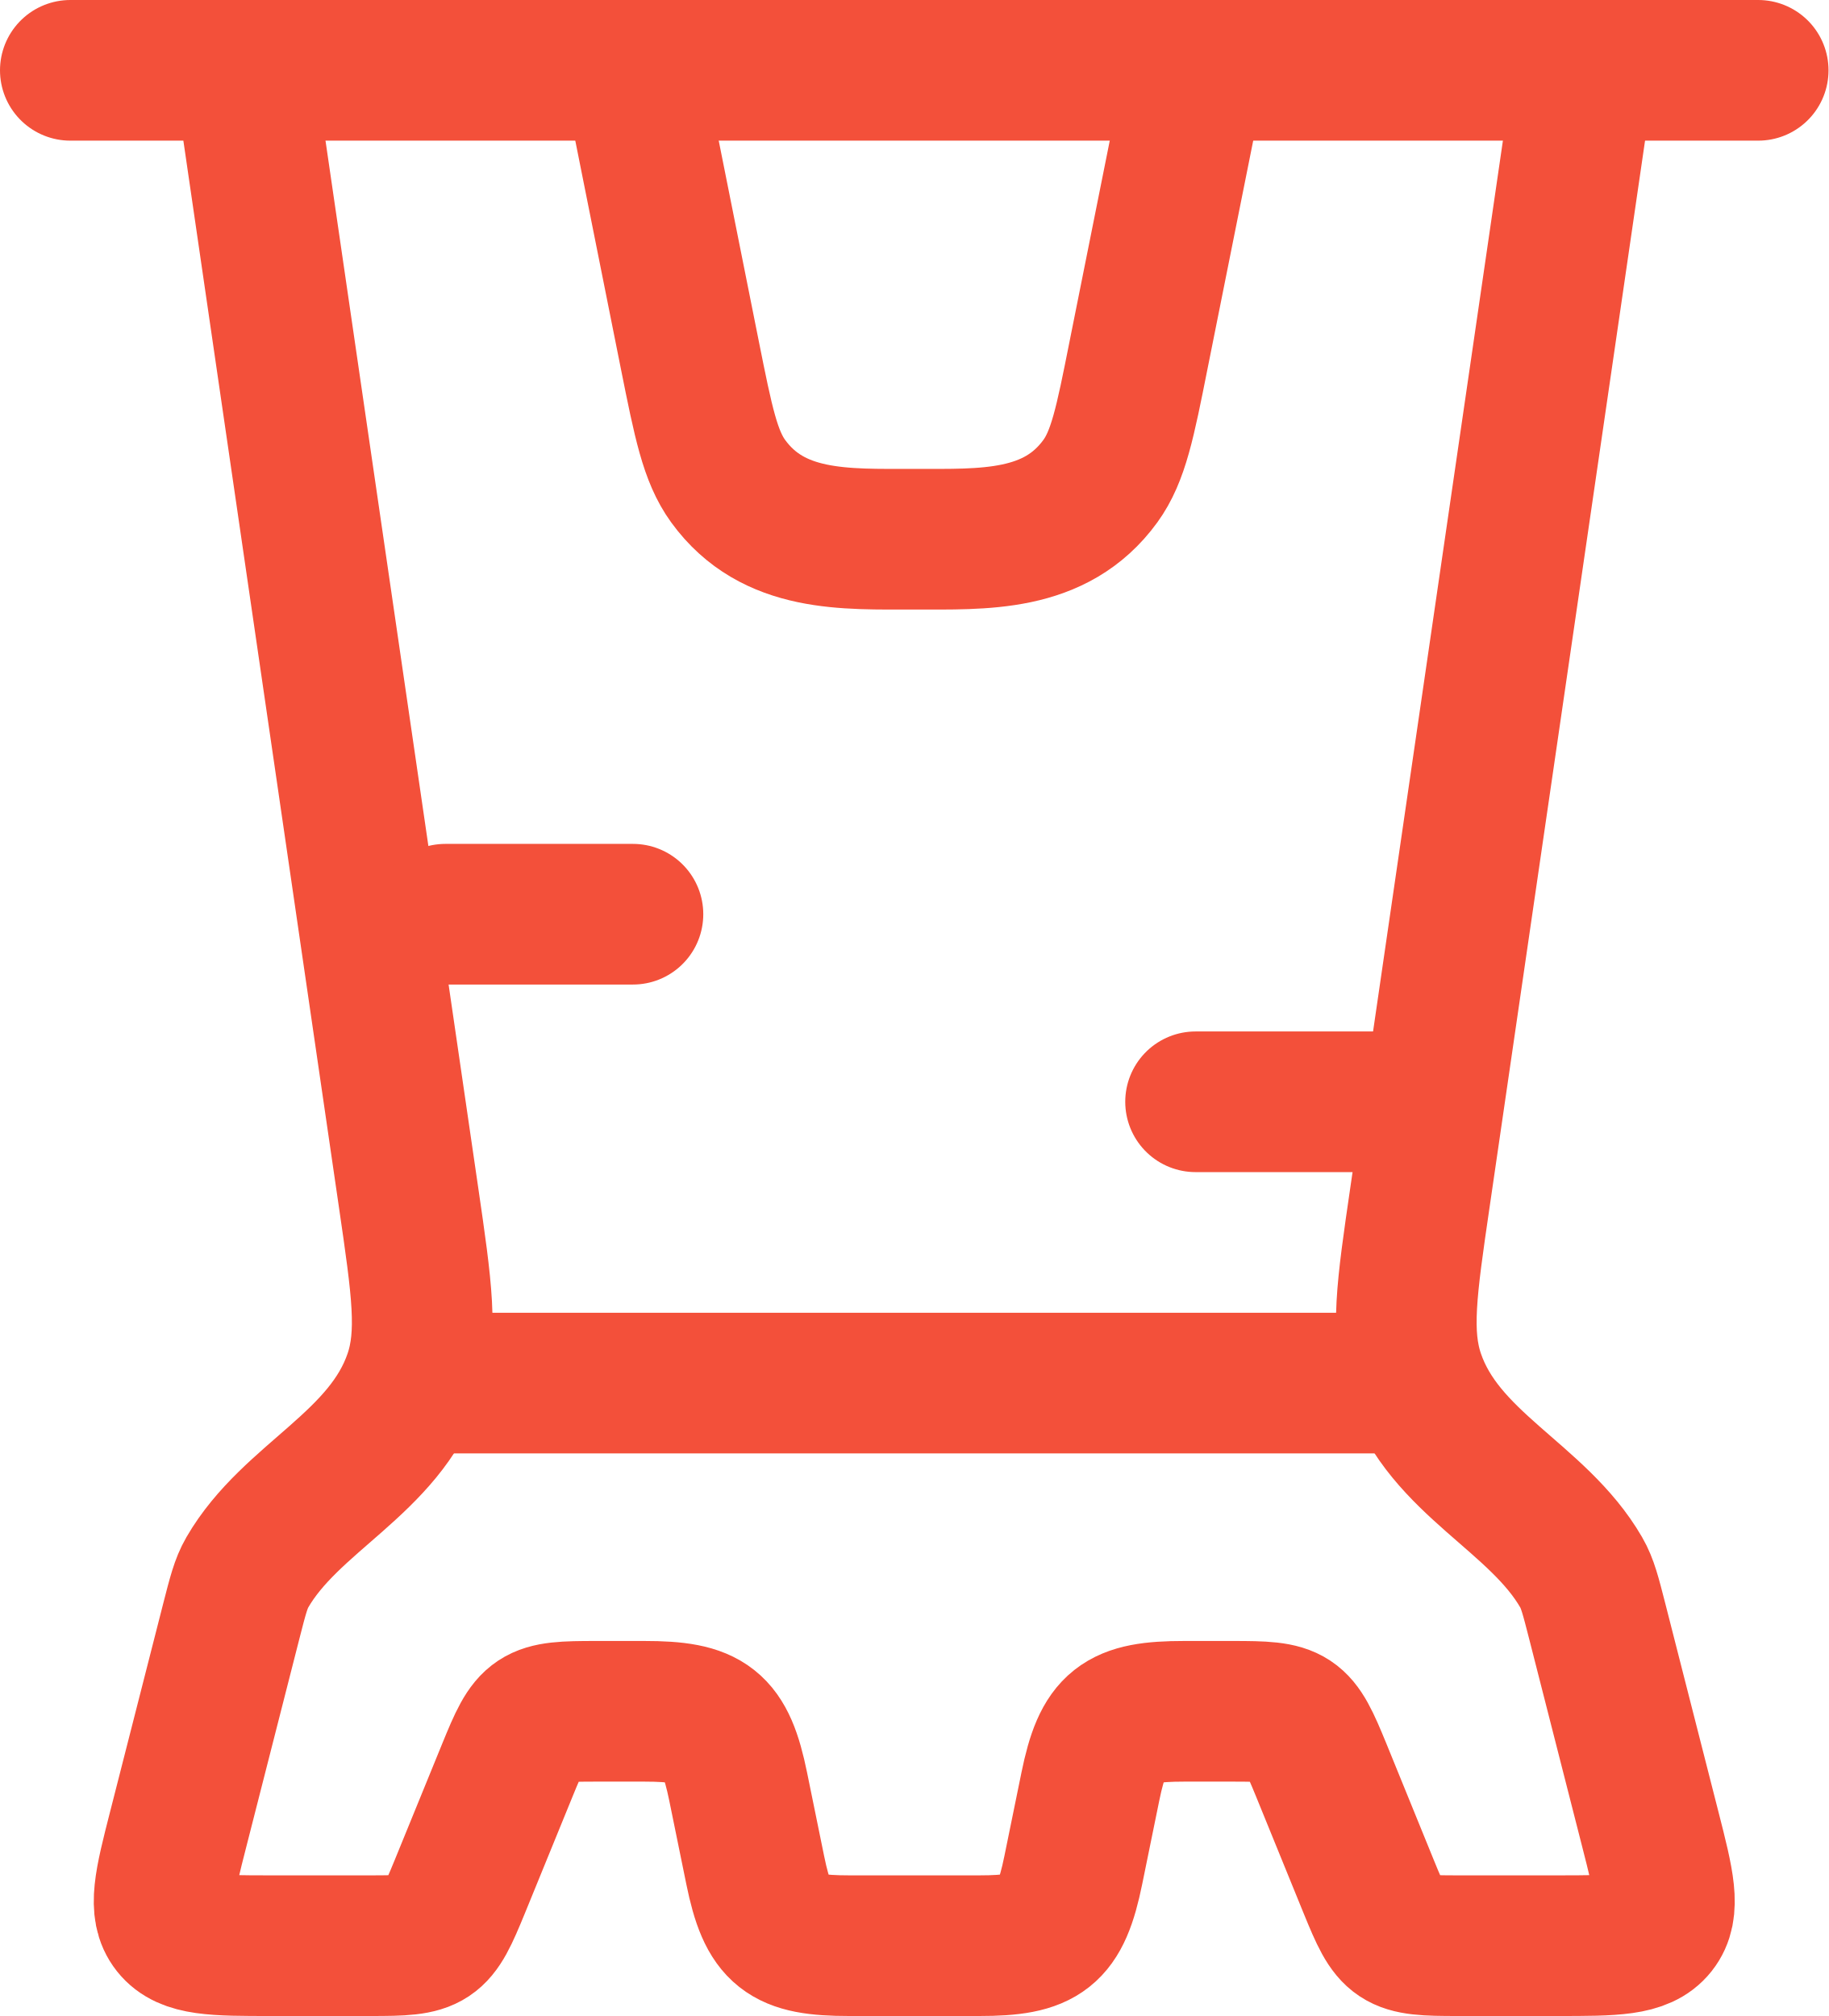
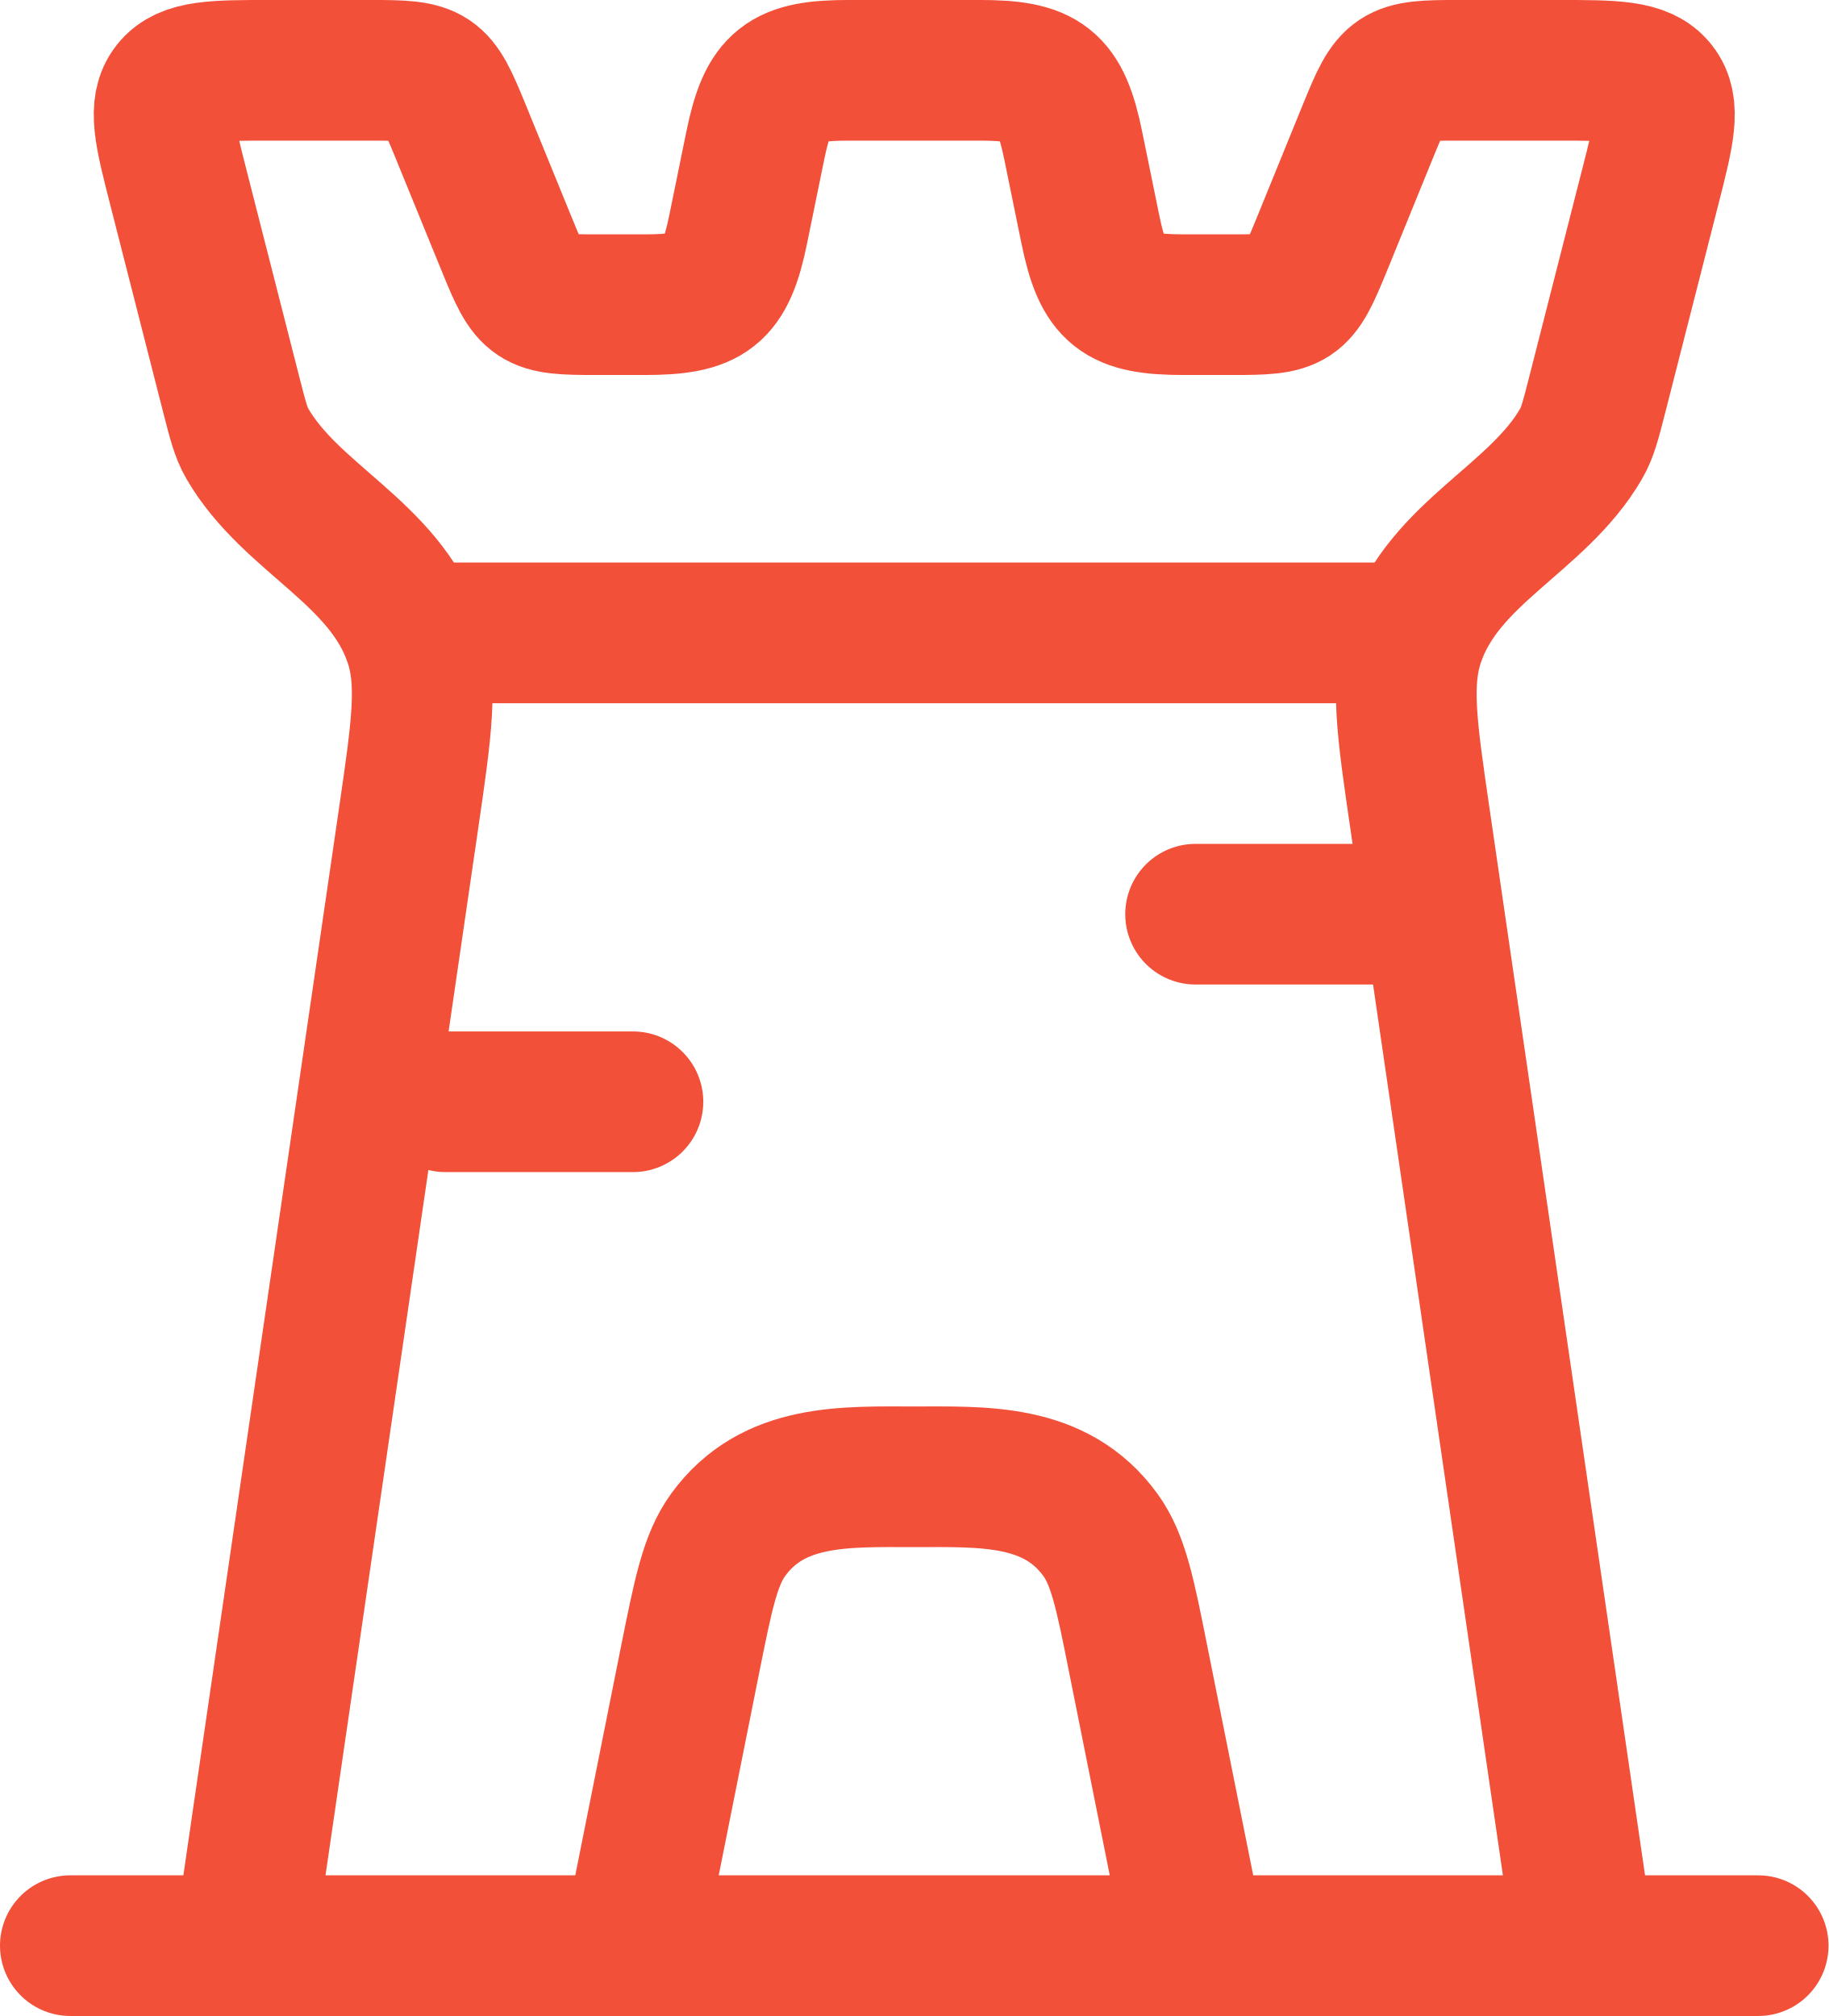
<svg xmlns="http://www.w3.org/2000/svg" preserveAspectRatio="none" overflow="visible" style="display: block;" width="16.25" height="17.917" viewBox="0 0 16.25 17.917" fill="none">
-   <g id="elements">
-     <path id="Vector 5862" d="M14.079 0.625L12.619 10.642C12.501 11.451 12.442 11.856 12.569 12.23C12.834 13.008 13.665 13.305 14.052 13.974C14.109 14.072 14.137 14.184 14.194 14.406L14.666 16.256C14.788 16.733 14.848 16.971 14.721 17.131C14.593 17.292 14.342 17.292 13.841 17.292H12.954C12.396 17.292 12.371 17.275 12.164 16.768L11.742 15.732C11.534 15.225 11.509 15.209 10.952 15.209L10.524 15.209C9.95 15.209 9.805 15.315 9.69 15.878L9.538 16.622C9.423 17.186 9.277 17.292 8.704 17.292H7.546C6.973 17.292 6.827 17.186 6.712 16.622L6.56 15.878C6.445 15.315 6.3 15.209 5.726 15.209H5.298C4.74 15.209 4.716 15.225 4.509 15.732L4.086 16.768C3.878 17.275 3.854 17.292 3.296 17.292H2.409C1.908 17.292 1.657 17.292 1.529 17.131C1.402 16.971 1.462 16.733 1.584 16.256L2.056 14.406C2.113 14.184 2.141 14.072 2.198 13.974C2.585 13.305 3.416 13.008 3.681 12.23C3.808 11.856 3.749 11.451 3.631 10.642L3.631 10.642L2.17 0.625" stroke-width="1.25" stroke-linecap="round" stroke-linejoin="round" stroke="#F3503A" />
-     <path id="Vector 5864" d="M5.625 0.625L6.131 3.157C6.251 3.756 6.311 4.055 6.471 4.276C6.87 4.825 7.509 4.792 8.125 4.792C8.741 4.792 9.38 4.825 9.779 4.276C9.939 4.055 9.999 3.756 10.118 3.157L10.625 0.625" stroke-width="1.25" stroke-linecap="round" stroke-linejoin="round" stroke="#F3503A" />
-     <path id="Vector 5865" d="M0.625 0.625L15.625 0.625" stroke-width="1.25" stroke-linecap="round" stroke-linejoin="round" stroke="#F3503A" />
-     <path id="Vector 5866" d="M3.958 12.292L12.292 12.292" stroke-width="1.25" stroke-linecap="round" stroke-linejoin="round" stroke="#F3503A" />
-     <path id="Vector 5867" d="M10.625 9.792L12.292 9.792" stroke-width="1.25" stroke-linecap="round" stroke-linejoin="round" stroke="#F3503A" />
-     <path id="Vector 5868" d="M3.958 8.125H5.625" stroke-width="1.25" stroke-linecap="round" stroke-linejoin="round" stroke="#F3503A" />
+   <g transform="matrix(1 0 0 -1 0 17.9168)">
+     <g id="elements">
+       <path id="Vector 5862" d="M14.079 0.625L12.619 10.642C12.501 11.451 12.442 11.856 12.569 12.23C12.834 13.008 13.665 13.305 14.052 13.974C14.109 14.072 14.137 14.184 14.194 14.406L14.666 16.256C14.788 16.733 14.848 16.971 14.721 17.131C14.593 17.292 14.342 17.292 13.841 17.292H12.954C12.396 17.292 12.371 17.275 12.164 16.768L11.742 15.732C11.534 15.225 11.509 15.209 10.952 15.209L10.524 15.209C9.95 15.209 9.805 15.315 9.69 15.878L9.538 16.622C9.423 17.186 9.277 17.292 8.704 17.292H7.546C6.973 17.292 6.827 17.186 6.712 16.622L6.56 15.878C6.445 15.315 6.3 15.209 5.726 15.209H5.298C4.74 15.209 4.716 15.225 4.509 15.732L4.086 16.768C3.878 17.275 3.854 17.292 3.296 17.292H2.409C1.908 17.292 1.657 17.292 1.529 17.131C1.402 16.971 1.462 16.733 1.584 16.256L2.056 14.406C2.113 14.184 2.141 14.072 2.198 13.974C2.585 13.305 3.416 13.008 3.681 12.23C3.808 11.856 3.749 11.451 3.631 10.642L3.631 10.642L2.17 0.625" stroke-width="1.25" stroke-linecap="round" stroke-linejoin="round" stroke="#F3503A" />
+       <path id="Vector 5864" d="M5.625 0.625L6.131 3.157C6.251 3.756 6.311 4.055 6.471 4.276C6.87 4.825 7.509 4.792 8.125 4.792C8.741 4.792 9.38 4.825 9.779 4.276C9.939 4.055 9.999 3.756 10.118 3.157L10.625 0.625" stroke-width="1.25" stroke-linecap="round" stroke-linejoin="round" stroke="#F3503A" />
+       <path id="Vector 5865" d="M0.625 0.625L15.625 0.625" stroke-width="1.25" stroke-linecap="round" stroke-linejoin="round" stroke="#F3503A" />
+       <path id="Vector 5866" d="M3.958 12.292L12.292 12.292" stroke-width="1.25" stroke-linecap="round" stroke-linejoin="round" stroke="#F3503A" />
+       <path id="Vector 5867" d="M10.625 9.792L12.292 9.792" stroke-width="1.25" stroke-linecap="round" stroke-linejoin="round" stroke="#F3503A" />
+       <path id="Vector 5868" d="M3.958 8.125H5.625" stroke-width="1.25" stroke-linecap="round" stroke-linejoin="round" stroke="#F3503A" />
+     </g>
  </g>
</svg>
